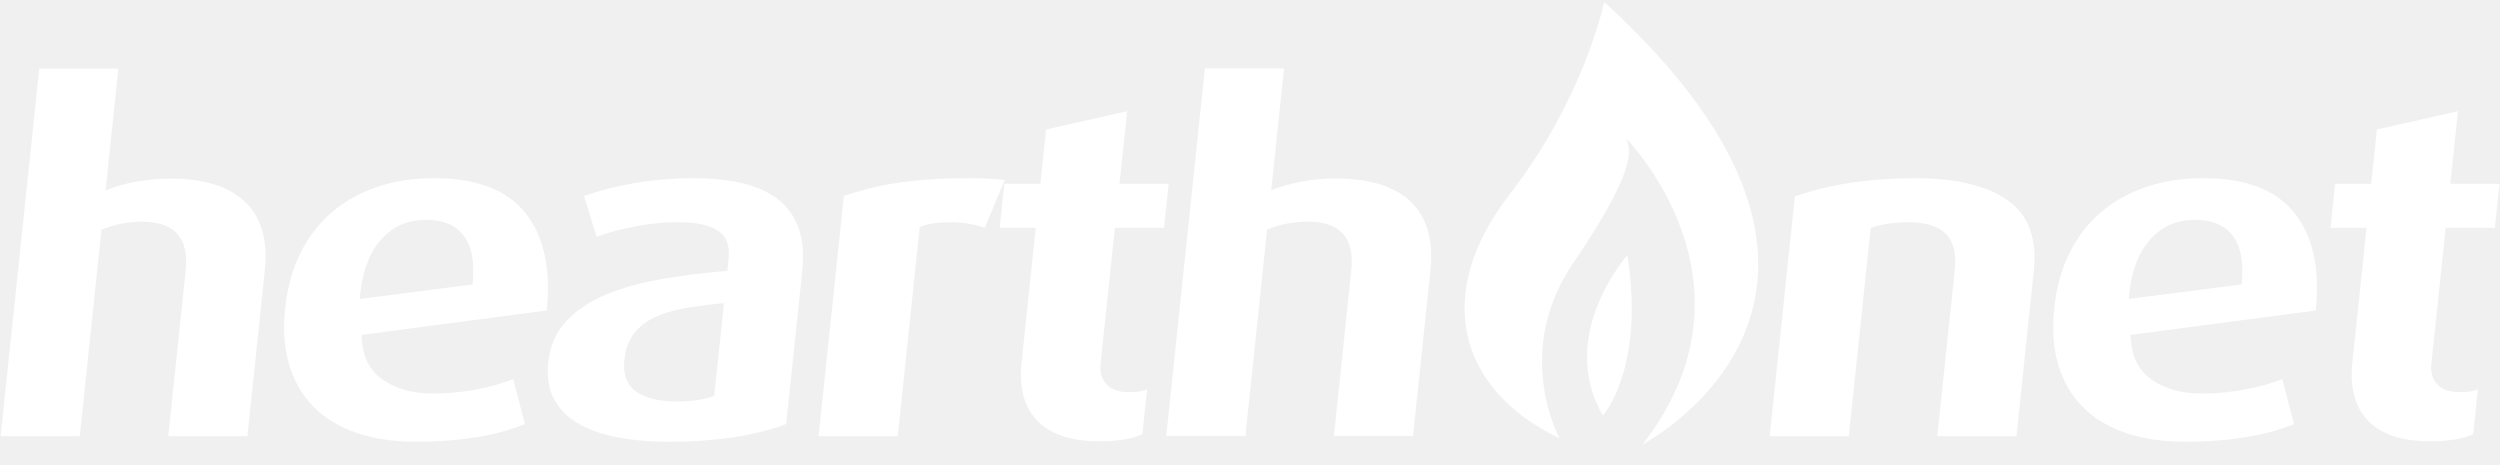
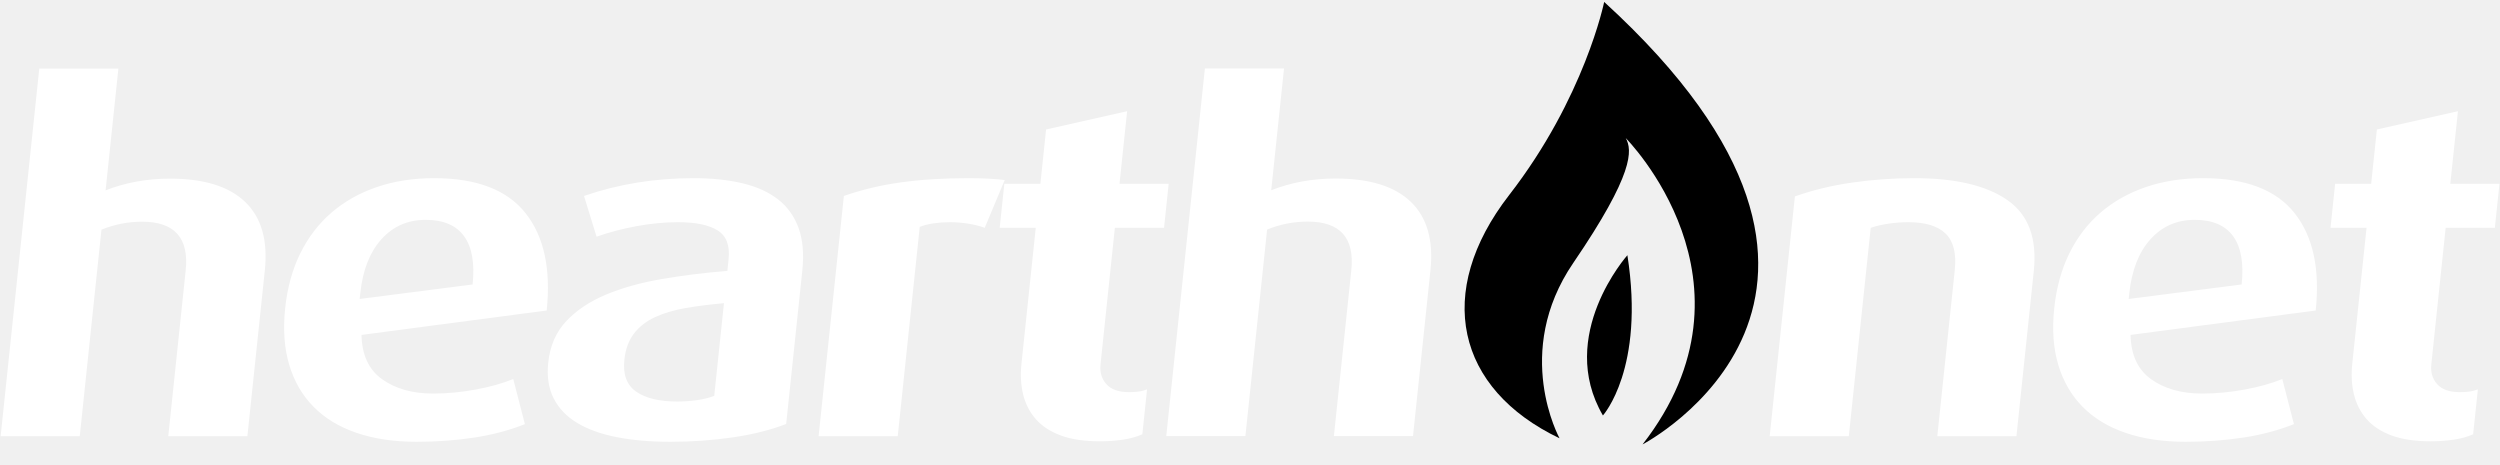
<svg xmlns="http://www.w3.org/2000/svg" width="113px" height="21px" viewBox="0 0 113 21" version="1.1">
  <defs />
  <g id="trziste" stroke="none" stroke-width="1" fill="none" fill-rule="evenodd">
-     <g id="iPhone-4s" transform="translate(-64, -25)" fill="#FFFFFF">
+     <g id="iPhone-4s" transform="translate(-64, -25)">
      <g id="part-navbar-copy">
        <g id="image-hearth-logo" transform="translate(64, 25)">
-           <path d="M111.786,19.629 L112,17.598 C111.853,17.655 111.712,17.69 111.576,17.704 C111.44,17.718 111.309,17.725 111.182,17.725 C110.717,17.725 110.376,17.605 110.161,17.365 C109.947,17.125 109.858,16.829 109.895,16.476 L110.544,10.297 L112.767,10.297 L112.976,8.307 L110.754,8.307 L111.099,5.027 L107.435,5.853 L107.177,8.307 L105.548,8.307 L105.339,10.297 L106.968,10.297 L106.323,16.434 C106.27,16.942 106.295,17.408 106.399,17.831 C106.502,18.254 106.692,18.625 106.969,18.942 C107.246,19.259 107.623,19.506 108.098,19.683 C108.573,19.859 109.164,19.947 109.869,19.947 C110.222,19.947 110.567,19.923 110.904,19.874 C111.24,19.824 111.535,19.743 111.786,19.629 L111.786,19.629 Z M96.217,13.513 L96.244,13.26 C96.354,12.215 96.672,11.401 97.2,10.815 C97.727,10.23 98.393,9.937 99.197,9.937 C100.001,9.937 100.581,10.184 100.939,10.678 C101.296,11.172 101.424,11.898 101.323,12.858 L96.217,13.513 L96.217,13.513 Z M104.67,14.035 C104.868,12.155 104.549,10.687 103.716,9.634 C102.88,8.58 101.504,8.053 99.585,8.053 C98.64,8.053 97.776,8.188 96.993,8.455 C96.209,8.723 95.527,9.108 94.945,9.609 C94.364,10.11 93.893,10.723 93.535,11.45 C93.177,12.177 92.948,13.005 92.851,13.937 C92.749,14.897 92.811,15.75 93.036,16.498 C93.261,17.245 93.628,17.877 94.139,18.392 C94.649,18.907 95.295,19.299 96.079,19.566 C96.862,19.834 97.768,19.969 98.799,19.969 C99.701,19.969 100.565,19.905 101.39,19.78 C102.214,19.654 102.98,19.452 103.686,19.171 L103.16,17.132 C102.673,17.33 102.107,17.489 101.459,17.608 C100.812,17.728 100.17,17.789 99.535,17.789 C98.605,17.789 97.837,17.573 97.233,17.142 C96.629,16.711 96.319,16.042 96.301,15.138 L104.67,14.035 L104.67,14.035 Z M91.143,19.715 L91.928,12.244 C92.082,10.776 91.687,9.711 90.74,9.048 C89.794,8.385 88.39,8.053 86.527,8.053 C85.568,8.053 84.626,8.121 83.702,8.255 C82.778,8.388 81.921,8.597 81.129,8.879 L79.99,19.715 L83.566,19.715 L84.556,10.298 C84.805,10.212 85.079,10.149 85.381,10.107 C85.682,10.064 85.973,10.043 86.255,10.043 C87.03,10.043 87.594,10.216 87.946,10.563 C88.298,10.909 88.434,11.457 88.356,12.206 L87.566,19.715 L91.143,19.715 L91.143,19.715 Z M51.634,19.629 L51.847,17.598 C51.7,17.655 51.559,17.69 51.423,17.704 C51.288,17.718 51.157,17.725 51.03,17.725 C50.564,17.725 50.224,17.605 50.009,17.365 C49.795,17.125 49.706,16.829 49.743,16.476 L50.392,10.297 L52.615,10.297 L52.824,8.307 L50.602,8.307 L50.946,5.027 L47.283,5.853 L47.025,8.307 L45.396,8.307 L45.186,10.297 L46.816,10.297 L46.171,16.434 C46.117,16.942 46.142,17.408 46.246,17.831 C46.35,18.254 46.54,18.625 46.817,18.942 C47.094,19.259 47.47,19.506 47.946,19.683 C48.421,19.859 49.011,19.947 49.717,19.947 C50.069,19.947 50.414,19.923 50.751,19.874 C51.087,19.824 51.382,19.743 51.634,19.629 L51.634,19.629 Z M45.413,8.138 C45.219,8.11 44.97,8.089 44.669,8.074 C44.367,8.061 44.075,8.053 43.793,8.053 C42.65,8.053 41.623,8.117 40.715,8.244 C39.805,8.37 38.948,8.576 38.143,8.857 L37.001,19.715 L40.578,19.715 L41.572,10.255 C41.749,10.184 41.955,10.131 42.192,10.096 C42.429,10.061 42.674,10.043 42.928,10.043 C43.196,10.043 43.468,10.064 43.746,10.107 C44.024,10.148 44.278,10.212 44.51,10.297 L45.413,8.138 L45.413,8.138 Z M32.283,17.894 C32.062,17.979 31.805,18.042 31.512,18.085 C31.218,18.127 30.915,18.149 30.605,18.149 C29.801,18.149 29.185,18 28.758,17.704 C28.33,17.408 28.151,16.928 28.221,16.265 C28.271,15.785 28.415,15.39 28.653,15.079 C28.89,14.769 29.205,14.522 29.599,14.339 C29.991,14.156 30.45,14.018 30.975,13.926 C31.499,13.835 32.082,13.761 32.723,13.704 L32.283,17.894 L32.283,17.894 Z M36.265,12.223 C36.343,11.475 36.287,10.836 36.096,10.307 C35.905,9.778 35.597,9.348 35.173,9.016 C34.75,8.685 34.215,8.441 33.567,8.286 C32.92,8.131 32.181,8.053 31.349,8.053 C29.599,8.053 27.948,8.321 26.397,8.857 L26.965,10.699 C27.522,10.501 28.124,10.342 28.772,10.222 C29.419,10.103 30.046,10.043 30.653,10.043 C31.443,10.043 32.037,10.166 32.434,10.413 C32.831,10.66 32.998,11.094 32.932,11.714 L32.877,12.244 C31.838,12.328 30.848,12.452 29.906,12.614 C28.965,12.776 28.13,13.009 27.399,13.313 C26.669,13.616 26.069,14.015 25.602,14.509 C25.134,15.002 24.86,15.63 24.78,16.392 C24.714,17.013 24.795,17.549 25.023,18 C25.251,18.451 25.603,18.822 26.081,19.111 C26.558,19.401 27.153,19.616 27.865,19.757 C28.577,19.898 29.384,19.969 30.287,19.969 C31.274,19.969 32.223,19.902 33.133,19.768 C34.044,19.634 34.844,19.432 35.535,19.164 L36.265,12.223 L36.265,12.223 Z M16.257,13.513 L16.284,13.26 C16.393,12.215 16.712,11.401 17.239,10.815 C17.766,10.23 18.431,9.937 19.236,9.937 C20.04,9.937 20.62,10.184 20.978,10.678 C21.335,11.172 21.463,11.898 21.362,12.858 L16.257,13.513 L16.257,13.513 Z M24.71,14.035 C24.907,12.155 24.589,10.687 23.754,9.634 C22.92,8.58 21.543,8.053 19.624,8.053 C18.679,8.053 17.815,8.188 17.032,8.455 C16.249,8.723 15.566,9.108 14.985,9.609 C14.403,10.11 13.933,10.723 13.574,11.45 C13.215,12.177 12.987,13.005 12.889,13.937 C12.788,14.897 12.851,15.75 13.075,16.498 C13.3,17.245 13.667,17.877 14.178,18.392 C14.688,18.907 15.335,19.299 16.118,19.566 C16.901,19.834 17.807,19.969 18.837,19.969 C19.74,19.969 20.604,19.905 21.429,19.78 C22.253,19.654 23.019,19.452 23.725,19.171 L23.199,17.132 C22.712,17.33 22.145,17.489 21.498,17.608 C20.851,17.728 20.209,17.789 19.575,17.789 C18.643,17.789 17.875,17.573 17.272,17.142 C16.668,16.711 16.358,16.042 16.34,15.138 L24.71,14.035 L24.71,14.035 Z M11.182,19.715 L11.97,12.223 C12.112,10.868 11.818,9.838 11.088,9.133 C10.358,8.427 9.224,8.074 7.686,8.074 C6.642,8.074 5.671,8.251 4.773,8.604 L5.351,3.101 L1.775,3.101 L0.029,19.715 L3.605,19.715 L4.586,10.381 C5.176,10.141 5.788,10.021 6.423,10.021 C7.89,10.021 8.547,10.756 8.393,12.223 L7.606,19.715 L11.182,19.715 Z M63.868,19.71 L64.656,12.217 C64.798,10.863 64.504,9.833 63.774,9.128 C63.044,8.422 61.91,8.069 60.372,8.069 C59.328,8.069 58.357,8.246 57.459,8.599 L58.038,3.096 L54.461,3.096 L52.715,19.71 L56.292,19.71 L57.273,10.376 C57.862,10.136 58.474,10.016 59.109,10.016 C60.576,10.016 61.233,10.75 61.079,12.217 L60.292,19.71 L63.868,19.71 Z M73.558,11.535 C73.558,11.535 70.338,15.157 72.452,18.779 C72.452,18.779 74.363,16.666 73.558,11.535 Z M72.509,0.087 C72.509,0.087 71.629,4.414 68.217,8.812 C64.804,13.212 65.825,17.58 70.492,19.811 C70.492,19.811 68.348,15.935 71.111,11.886 C73.874,7.836 73.783,6.787 73.484,6.242 C73.484,6.242 79.962,12.737 74.244,20.087 C74.244,20.087 87.089,13.407 72.509,0.087 Z" id="Fill-7" />
+           <path d="M111.786,19.629 L112,17.598 C111.853,17.655 111.712,17.69 111.576,17.704 C111.44,17.718 111.309,17.725 111.182,17.725 C110.717,17.725 110.376,17.605 110.161,17.365 C109.947,17.125 109.858,16.829 109.895,16.476 L110.544,10.297 L112.767,10.297 L112.976,8.307 L110.754,8.307 L111.099,5.027 L107.435,5.853 L107.177,8.307 L105.548,8.307 L105.339,10.297 L106.968,10.297 L106.323,16.434 C106.27,16.942 106.295,17.408 106.399,17.831 C106.502,18.254 106.692,18.625 106.969,18.942 C107.246,19.259 107.623,19.506 108.098,19.683 C108.573,19.859 109.164,19.947 109.869,19.947 C110.222,19.947 110.567,19.923 110.904,19.874 C111.24,19.824 111.535,19.743 111.786,19.629 L111.786,19.629 Z M96.217,13.513 L96.244,13.26 C96.354,12.215 96.672,11.401 97.2,10.815 C97.727,10.23 98.393,9.937 99.197,9.937 C100.001,9.937 100.581,10.184 100.939,10.678 C101.296,11.172 101.424,11.898 101.323,12.858 L96.217,13.513 L96.217,13.513 Z M104.67,14.035 C104.868,12.155 104.549,10.687 103.716,9.634 C102.88,8.58 101.504,8.053 99.585,8.053 C98.64,8.053 97.776,8.188 96.993,8.455 C96.209,8.723 95.527,9.108 94.945,9.609 C94.364,10.11 93.893,10.723 93.535,11.45 C93.177,12.177 92.948,13.005 92.851,13.937 C92.749,14.897 92.811,15.75 93.036,16.498 C93.261,17.245 93.628,17.877 94.139,18.392 C94.649,18.907 95.295,19.299 96.079,19.566 C96.862,19.834 97.768,19.969 98.799,19.969 C99.701,19.969 100.565,19.905 101.39,19.78 C102.214,19.654 102.98,19.452 103.686,19.171 L103.16,17.132 C102.673,17.33 102.107,17.489 101.459,17.608 C100.812,17.728 100.17,17.789 99.535,17.789 C98.605,17.789 97.837,17.573 97.233,17.142 C96.629,16.711 96.319,16.042 96.301,15.138 L104.67,14.035 L104.67,14.035 Z M91.143,19.715 L91.928,12.244 C92.082,10.776 91.687,9.711 90.74,9.048 C89.794,8.385 88.39,8.053 86.527,8.053 C85.568,8.053 84.626,8.121 83.702,8.255 C82.778,8.388 81.921,8.597 81.129,8.879 L79.99,19.715 L83.566,19.715 L84.556,10.298 C84.805,10.212 85.079,10.149 85.381,10.107 C85.682,10.064 85.973,10.043 86.255,10.043 C87.03,10.043 87.594,10.216 87.946,10.563 C88.298,10.909 88.434,11.457 88.356,12.206 L87.566,19.715 L91.143,19.715 L91.143,19.715 Z M51.634,19.629 L51.847,17.598 C51.7,17.655 51.559,17.69 51.423,17.704 C51.288,17.718 51.157,17.725 51.03,17.725 C50.564,17.725 50.224,17.605 50.009,17.365 C49.795,17.125 49.706,16.829 49.743,16.476 L50.392,10.297 L52.615,10.297 L52.824,8.307 L50.602,8.307 L50.946,5.027 L47.283,5.853 L47.025,8.307 L45.396,8.307 L45.186,10.297 L46.816,10.297 L46.171,16.434 C46.117,16.942 46.142,17.408 46.246,17.831 C46.35,18.254 46.54,18.625 46.817,18.942 C47.094,19.259 47.47,19.506 47.946,19.683 C48.421,19.859 49.011,19.947 49.717,19.947 C50.069,19.947 50.414,19.923 50.751,19.874 C51.087,19.824 51.382,19.743 51.634,19.629 L51.634,19.629 Z M45.413,8.138 C45.219,8.11 44.97,8.089 44.669,8.074 C44.367,8.061 44.075,8.053 43.793,8.053 C42.65,8.053 41.623,8.117 40.715,8.244 C39.805,8.37 38.948,8.576 38.143,8.857 L37.001,19.715 L40.578,19.715 L41.572,10.255 C41.749,10.184 41.955,10.131 42.192,10.096 C42.429,10.061 42.674,10.043 42.928,10.043 C43.196,10.043 43.468,10.064 43.746,10.107 C44.024,10.148 44.278,10.212 44.51,10.297 L45.413,8.138 L45.413,8.138 Z M32.283,17.894 C32.062,17.979 31.805,18.042 31.512,18.085 C31.218,18.127 30.915,18.149 30.605,18.149 C29.801,18.149 29.185,18 28.758,17.704 C28.33,17.408 28.151,16.928 28.221,16.265 C28.271,15.785 28.415,15.39 28.653,15.079 C28.89,14.769 29.205,14.522 29.599,14.339 C29.991,14.156 30.45,14.018 30.975,13.926 C31.499,13.835 32.082,13.761 32.723,13.704 L32.283,17.894 L32.283,17.894 Z M36.265,12.223 C36.343,11.475 36.287,10.836 36.096,10.307 C35.905,9.778 35.597,9.348 35.173,9.016 C34.75,8.685 34.215,8.441 33.567,8.286 C32.92,8.131 32.181,8.053 31.349,8.053 C29.599,8.053 27.948,8.321 26.397,8.857 L26.965,10.699 C27.522,10.501 28.124,10.342 28.772,10.222 C29.419,10.103 30.046,10.043 30.653,10.043 C31.443,10.043 32.037,10.166 32.434,10.413 C32.831,10.66 32.998,11.094 32.932,11.714 L32.877,12.244 C31.838,12.328 30.848,12.452 29.906,12.614 C28.965,12.776 28.13,13.009 27.399,13.313 C26.669,13.616 26.069,14.015 25.602,14.509 C25.134,15.002 24.86,15.63 24.78,16.392 C24.714,17.013 24.795,17.549 25.023,18 C25.251,18.451 25.603,18.822 26.081,19.111 C26.558,19.401 27.153,19.616 27.865,19.757 C28.577,19.898 29.384,19.969 30.287,19.969 C31.274,19.969 32.223,19.902 33.133,19.768 C34.044,19.634 34.844,19.432 35.535,19.164 L36.265,12.223 L36.265,12.223 Z M16.257,13.513 L16.284,13.26 C16.393,12.215 16.712,11.401 17.239,10.815 C17.766,10.23 18.431,9.937 19.236,9.937 C20.04,9.937 20.62,10.184 20.978,10.678 C21.335,11.172 21.463,11.898 21.362,12.858 L16.257,13.513 L16.257,13.513 Z M24.71,14.035 C24.907,12.155 24.589,10.687 23.754,9.634 C22.92,8.58 21.543,8.053 19.624,8.053 C18.679,8.053 17.815,8.188 17.032,8.455 C16.249,8.723 15.566,9.108 14.985,9.609 C14.403,10.11 13.933,10.723 13.574,11.45 C13.215,12.177 12.987,13.005 12.889,13.937 C12.788,14.897 12.851,15.75 13.075,16.498 C13.3,17.245 13.667,17.877 14.178,18.392 C14.688,18.907 15.335,19.299 16.118,19.566 C16.901,19.834 17.807,19.969 18.837,19.969 C19.74,19.969 20.604,19.905 21.429,19.78 C22.253,19.654 23.019,19.452 23.725,19.171 L23.199,17.132 C22.712,17.33 22.145,17.489 21.498,17.608 C20.851,17.728 20.209,17.789 19.575,17.789 C18.643,17.789 17.875,17.573 17.272,17.142 C16.668,16.711 16.358,16.042 16.34,15.138 L24.71,14.035 L24.71,14.035 Z M11.182,19.715 L11.97,12.223 C12.112,10.868 11.818,9.838 11.088,9.133 C10.358,8.427 9.224,8.074 7.686,8.074 C6.642,8.074 5.671,8.251 4.773,8.604 L5.351,3.101 L1.775,3.101 L0.029,19.715 L3.605,19.715 L4.586,10.381 C5.176,10.141 5.788,10.021 6.423,10.021 C7.89,10.021 8.547,10.756 8.393,12.223 L7.606,19.715 L11.182,19.715 Z M63.868,19.71 L64.656,12.217 C64.798,10.863 64.504,9.833 63.774,9.128 C63.044,8.422 61.91,8.069 60.372,8.069 C59.328,8.069 58.357,8.246 57.459,8.599 L58.038,3.096 L54.461,3.096 L52.715,19.71 L56.292,19.71 L57.273,10.376 C57.862,10.136 58.474,10.016 59.109,10.016 C60.576,10.016 61.233,10.75 61.079,12.217 L60.292,19.71 L63.868,19.71 Z" id="Fill-7" fill="#FFFFFF" />
+           <path d="M73.558,11.535 C73.558,11.535 70.338,15.157 72.452,18.779 C72.452,18.779 74.363,16.666 73.558,11.535" id="Path" fill="#000000" />
+           <path d="M72.509,0.087 C72.509,0.087 71.629,4.414 68.217,8.812 C64.804,13.212 65.825,17.58 70.492,19.811 C70.492,19.811 68.348,15.935 71.111,11.886 C73.874,7.836 73.783,6.787 73.484,6.242 C73.484,6.242 79.962,12.737 74.244,20.087 C74.244,20.087 87.089,13.407 72.509,0.087 L72.509,0.087 Z" id="Path" fill="#000000" />
        </g>
      </g>
    </g>
  </g>
</svg>
